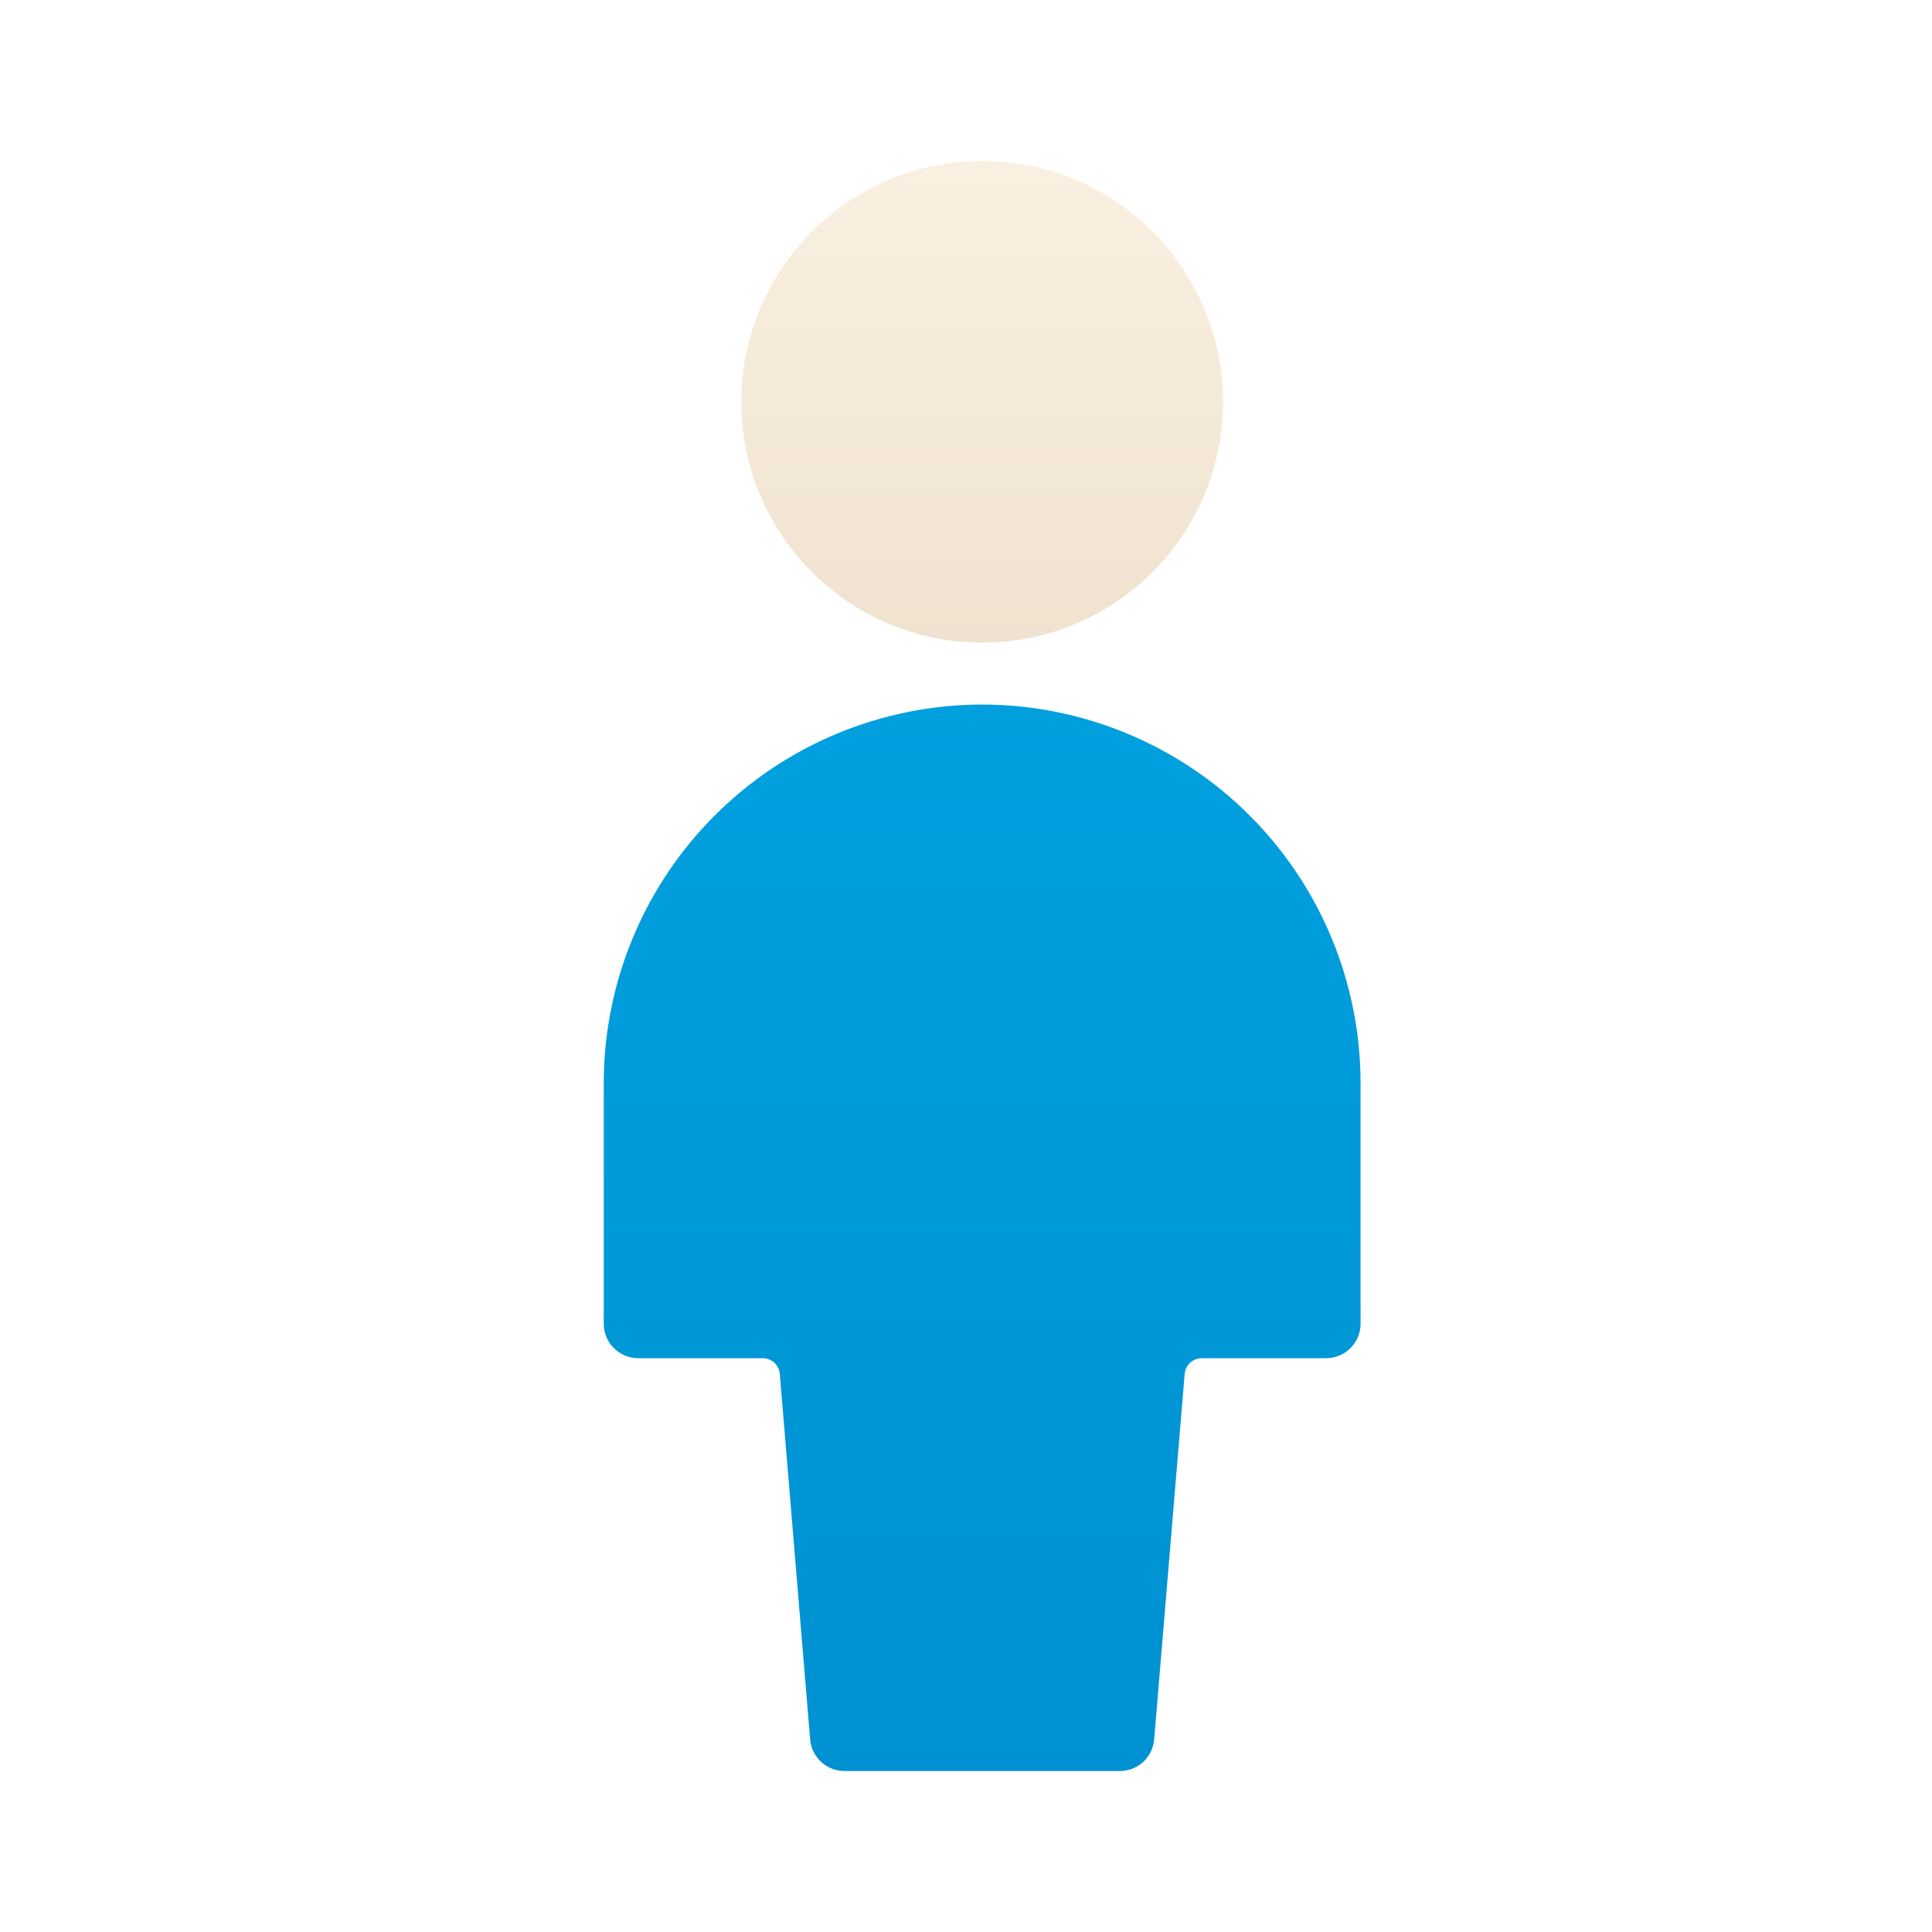
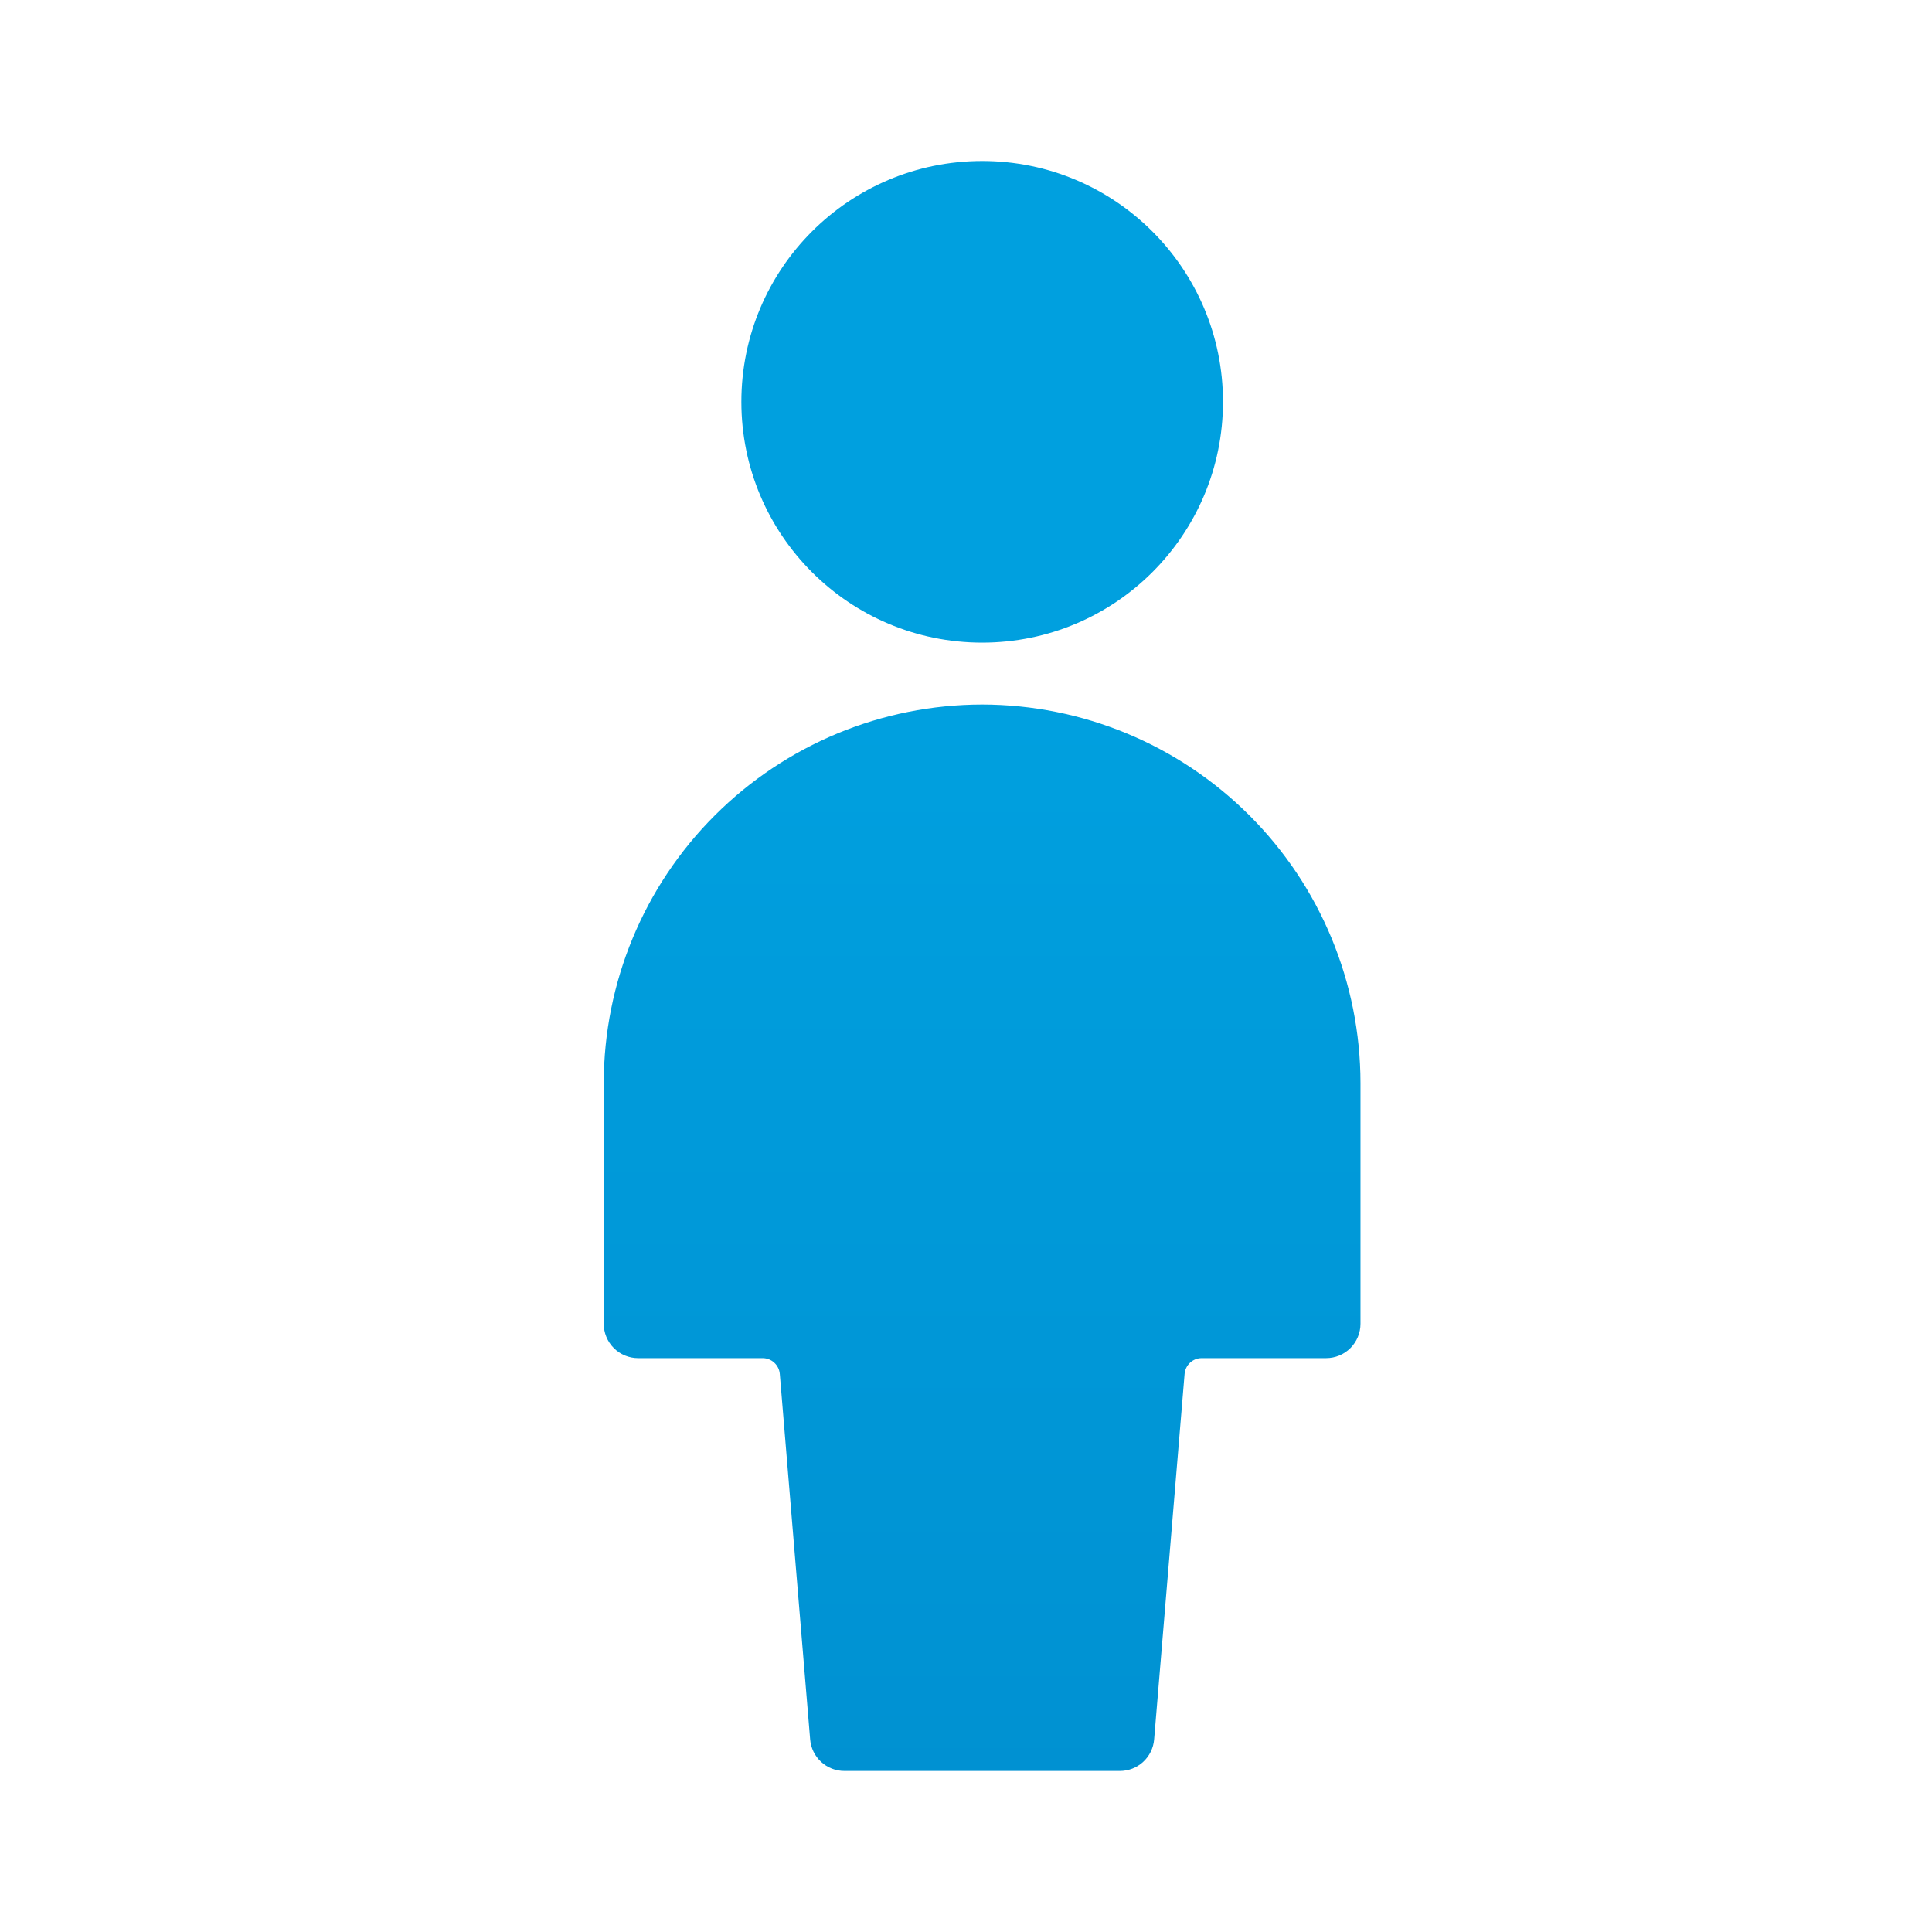
- <svg xmlns="http://www.w3.org/2000/svg" class="icon" viewBox="0 0 48 48" fill="none">
-   <rect width="48" height="48" fill="white" />
-   <path d="M24.402 15.966C27.706 15.966 30.385 13.287 30.385 9.983C30.385 6.679 27.706 4 24.402 4C21.098 4 18.419 6.679 18.419 9.983C18.419 13.287 21.098 15.966 24.402 15.966Z" fill="url(#paint0_linear)" />
-   <path d="M24.402 17.504C21.909 17.507 19.519 18.498 17.757 20.261C15.994 22.023 15.003 24.413 15 26.906L15 32.889C15 33.116 15.09 33.333 15.25 33.493C15.411 33.654 15.628 33.744 15.855 33.744H18.949C19.056 33.744 19.159 33.784 19.238 33.856C19.317 33.929 19.365 34.028 19.374 34.135L20.128 43.217C20.146 43.431 20.244 43.63 20.403 43.776C20.561 43.921 20.768 44.001 20.983 44H27.82C28.035 44.001 28.242 43.921 28.401 43.776C28.559 43.63 28.657 43.431 28.675 43.217L29.433 34.135C29.441 34.029 29.49 33.93 29.568 33.858C29.646 33.785 29.748 33.745 29.855 33.744H32.949C33.175 33.744 33.393 33.654 33.553 33.493C33.713 33.333 33.803 33.116 33.803 32.889V26.906C33.801 24.413 32.809 22.023 31.047 20.261C29.284 18.498 26.894 17.507 24.402 17.504Z" fill="url(#paint1_linear)" />
+ <svg xmlns="http://www.w3.org/2000/svg" class="icon" fill="none" viewBox="0 0 48 48">
+   <rect width="48" height="48" fill="#fff" />
+   <path d="m24.402 15.966c3.304 0 5.983-2.679 5.983-5.983 0-3.304-2.679-5.983-5.983-5.983-3.304 0-5.983 2.679-5.983 5.983 0 3.304 2.679 5.983 5.983 5.983z" fill="url(#a)" />
+   <path d="m24.402 17.504c-2.493 0.003-4.882 0.994-6.645 2.757-1.763 1.762-2.754 4.152-2.757 6.645v5.983c0 0.227 0.09 0.444 0.25 0.604 0.16 0.16 0.378 0.25 0.604 0.25h3.094c0.107 0 0.21 0.04 0.289 0.113s0.128 0.172 0.137 0.279l0.754 9.082c0.018 0.214 0.116 0.413 0.274 0.558 0.158 0.145 0.365 0.225 0.58 0.224h6.838c0.215 8e-4 0.422-0.079 0.58-0.224 0.158-0.145 0.256-0.344 0.274-0.558l0.757-9.082c0.009-0.106 0.057-0.205 0.135-0.278s0.18-0.113 0.287-0.114h3.094c0.227 0 0.444-0.09 0.604-0.25 0.16-0.16 0.25-0.378 0.25-0.604v-5.983c-0.003-2.493-0.994-4.883-2.757-6.645-1.763-1.763-4.152-2.754-6.645-2.757z" fill="url(#a)" />
  <defs>
-     <linearGradient id="paint0_linear" x1="24.402" y1="4" x2="24.402" y2="45.269" gradientUnits="userSpaceOnUse">
-       <stop stop-color="#FAF0E1" />
-       <stop offset="1" stop-color="#D7C0A4" />
+     <linearGradient id="b" x1="24.402" x2="24.402" y1="4" y2="45.269" gradientUnits="userSpaceOnUse">
+       <stop stop-color="#FAF0E1" offset="0" />
+       <stop stop-color="#D7C0A4" offset="1" />
    </linearGradient>
-     <linearGradient id="paint1_linear" x1="24.402" y1="17.504" x2="24.402" y2="81.851" gradientUnits="userSpaceOnUse">
-       <stop stop-color="#00A0DF" />
-       <stop offset="1" stop-color="#007CBF" />
+     <linearGradient id="a" x1="24.402" x2="24.402" y1="17.504" y2="81.851" gradientUnits="userSpaceOnUse">
+       <stop stop-color="#00A0DF" offset="0" />
+       <stop stop-color="#007CBF" offset="1" />
    </linearGradient>
  </defs>
</svg>
